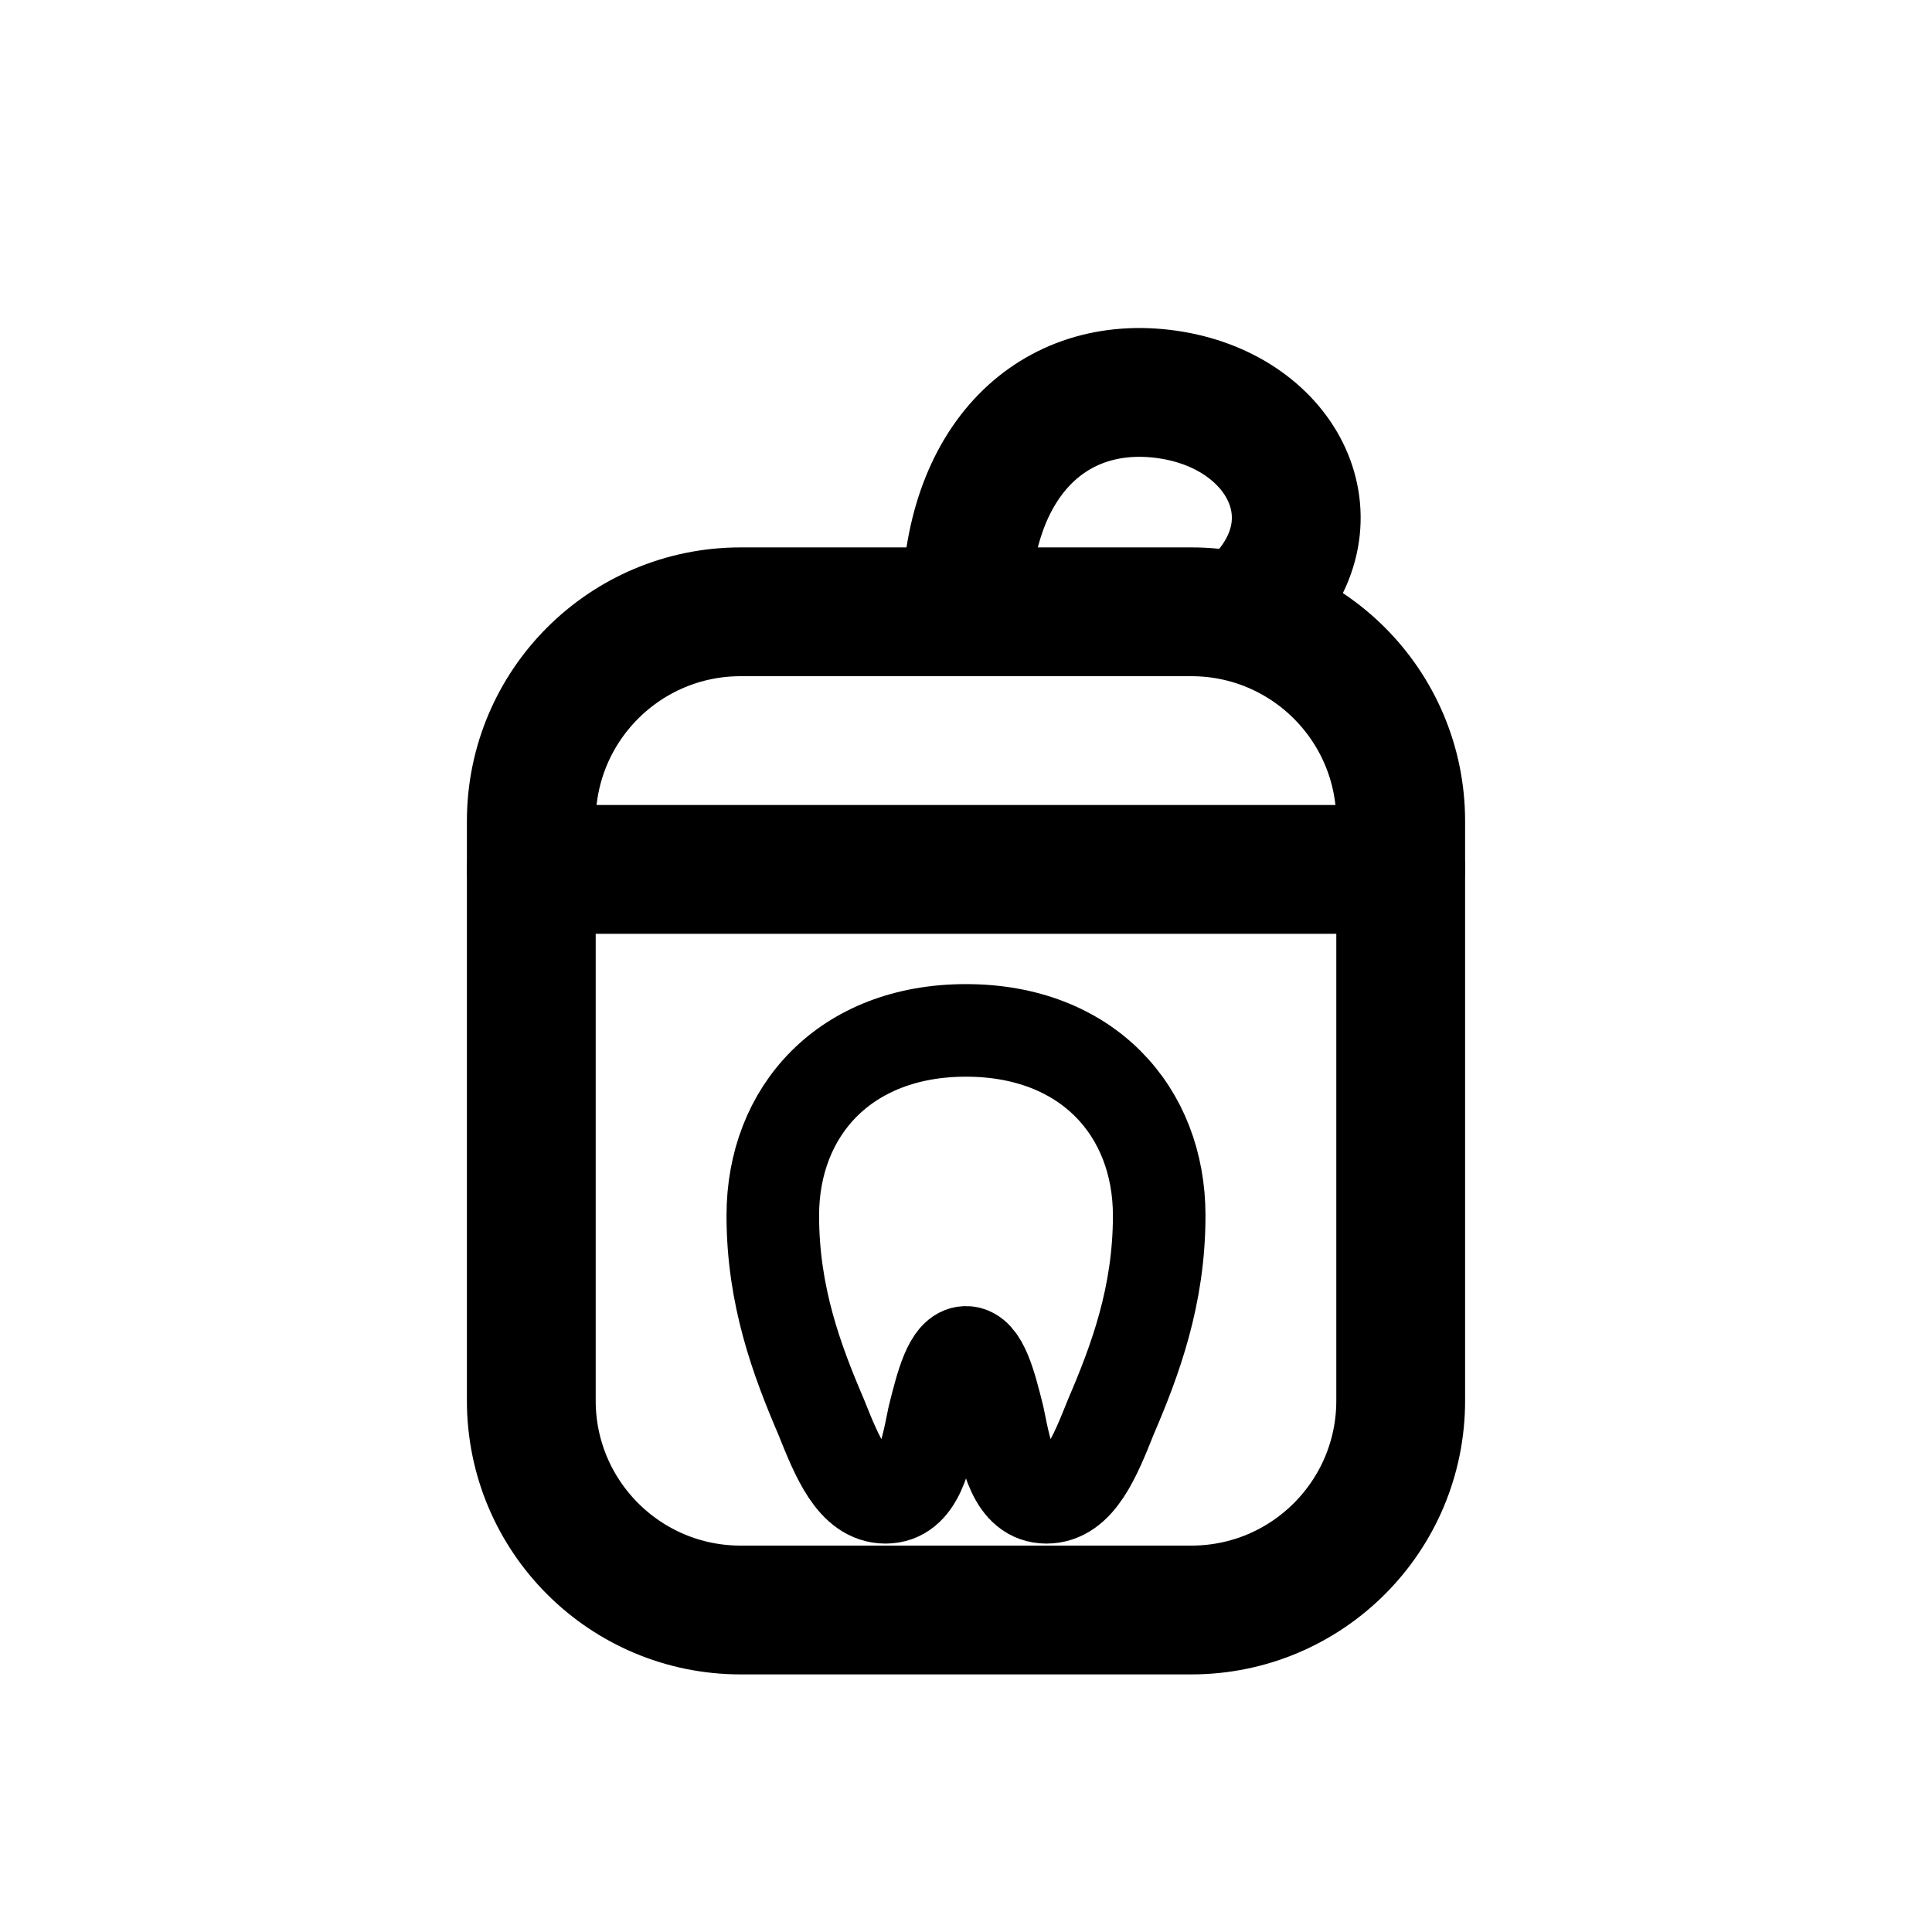
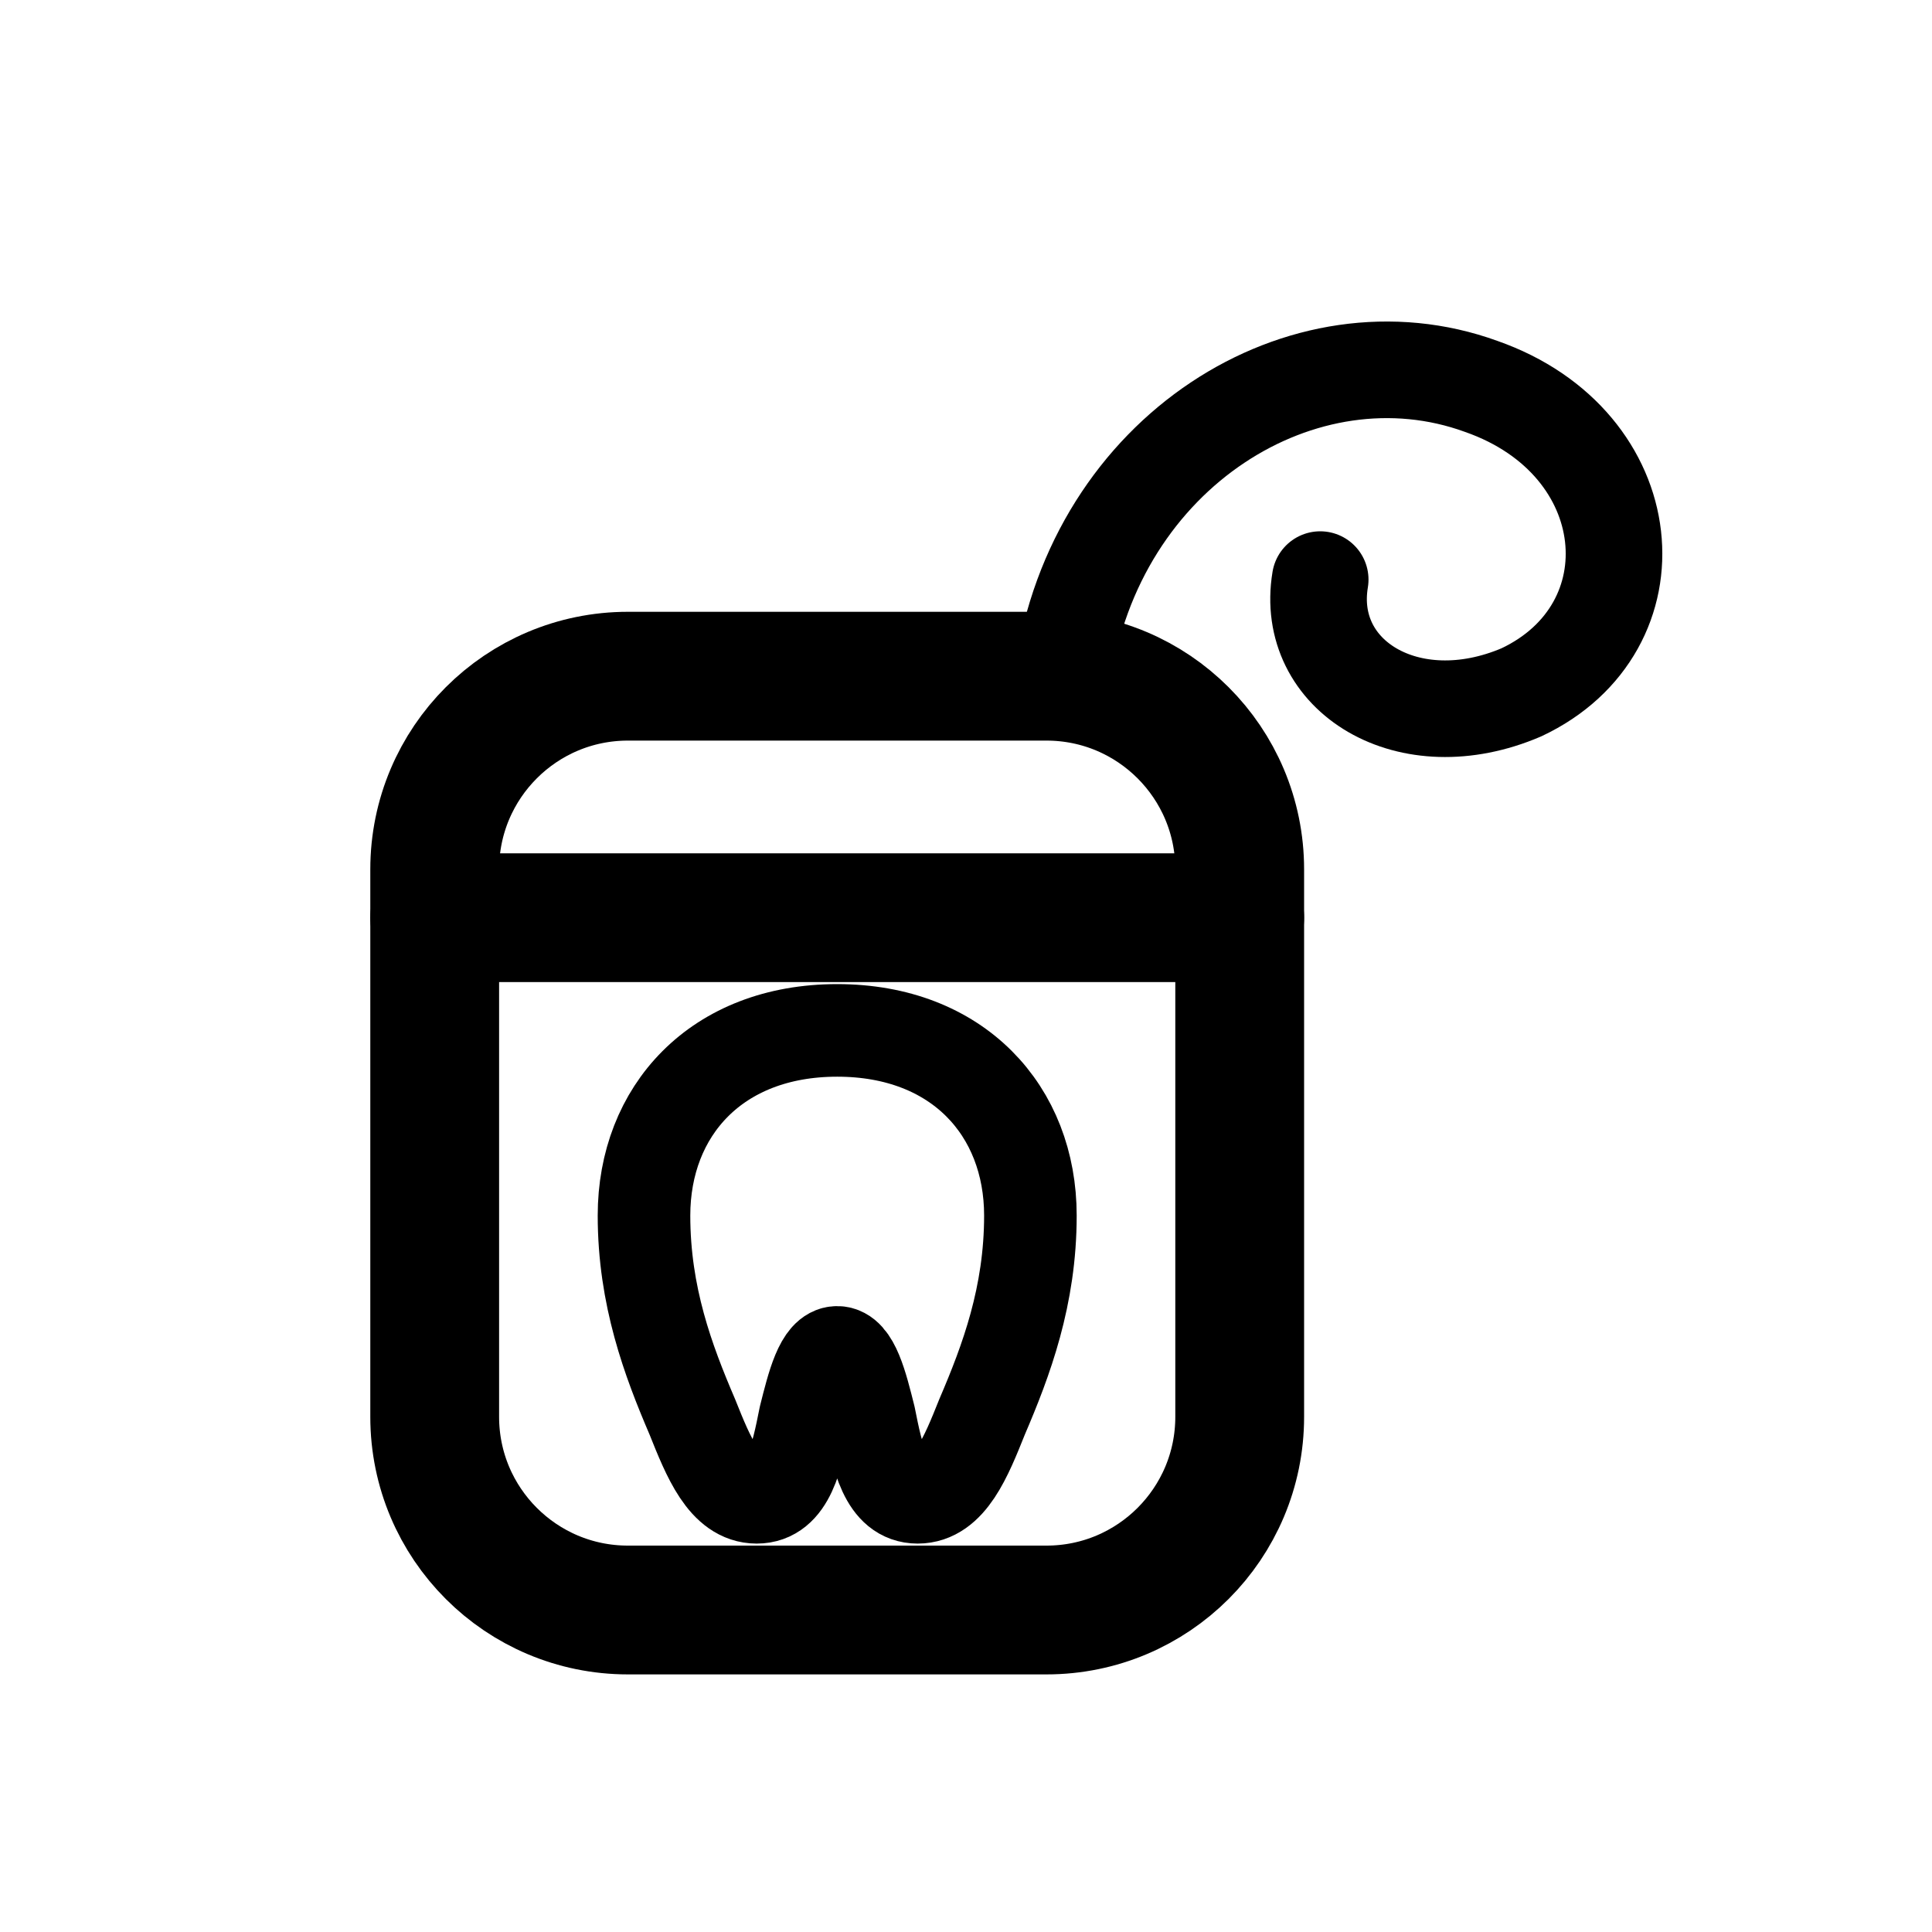
<svg xmlns="http://www.w3.org/2000/svg" width="24" height="24" viewBox="0 0 24 24" fill="none" stroke="currentColor" stroke-width="1.6" stroke-linecap="round" stroke-linejoin="round">
-   <rect x="6.6" y="7.6" width="10.8" height="12.4" rx="2.6" />
-   <path d="M6.6 10.8h10.8" />
-   <path d="M12 7.6c0-1.9 1.1-2.9 2.5-2.7 1.4.2 2.1 1.5 1.2 2.5" />
-   <path d="M12 12.8c1.5 0 2.4 1 2.4 2.3 0 1-.3 1.8-.6 2.5-.2.5-.4 1-.8 1s-.5-.5-.6-1c-.1-.4-.2-.8-.4-.8s-.3.4-.4.8c-.1.5-.2 1-.6 1s-.6-.5-.8-1c-.3-.7-.6-1.5-.6-2.5 0-1.3.9-2.3 2.4-2.3z" stroke-width="1.15" />
+   <rect x="5.4" y="8.4" width="10" height="11.6" rx="2.4" />
+   <path d="M5.4 11.4h10" />
+   <path d="M13.2 8.4C13.6 5.6 16.2 4 18.4 4.8C20.4 5.5 20.6 7.8 18.9 8.6C17.5 9.2 16.2 8.4 16.4 7.2" stroke-width="1.2" />
+   <path d="M10.4 12.8c1.5 0 2.4 1 2.4 2.3 0 1-.3 1.8-.6 2.5-.2.5-.4 1-.8 1s-.5-.5-.6-1c-.1-.4-.2-.8-.4-.8s-.3.4-.4.8c-.1.5-.2 1-.6 1s-.6-.5-.8-1c-.3-.7-.6-1.5-.6-2.5 0-1.3.9-2.3 2.4-2.3z" stroke-width="1.15" />
</svg>
